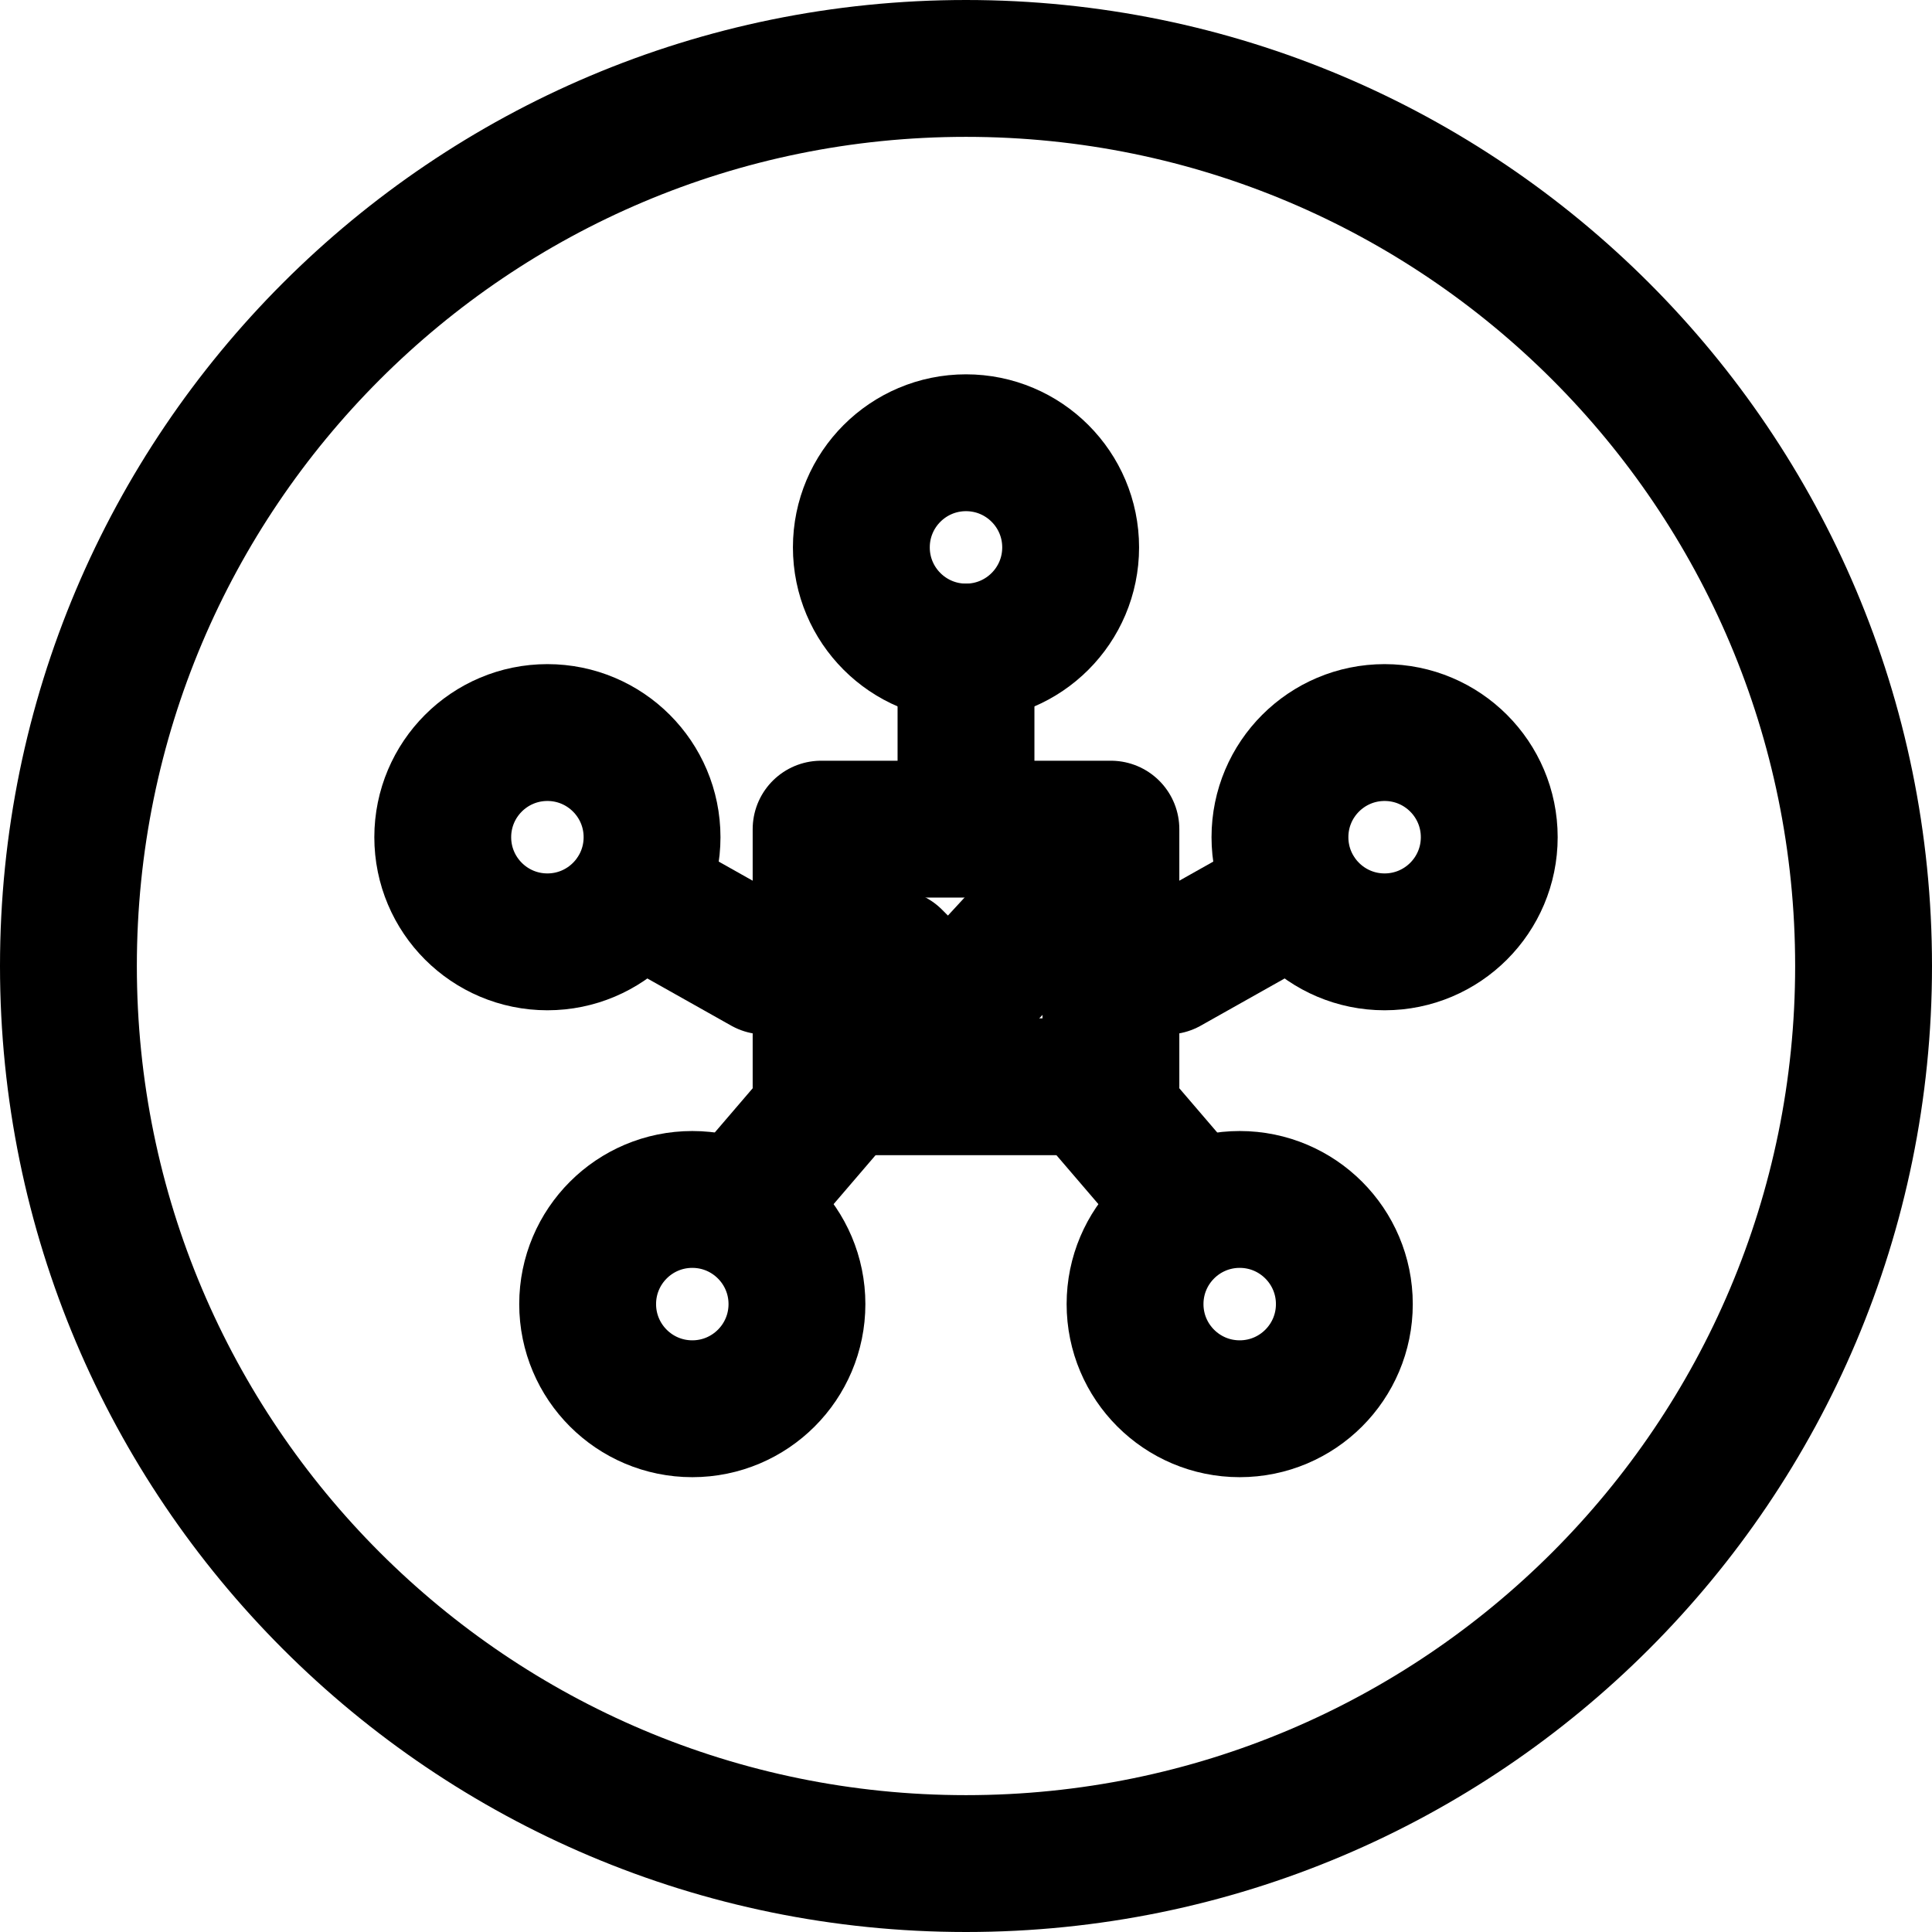
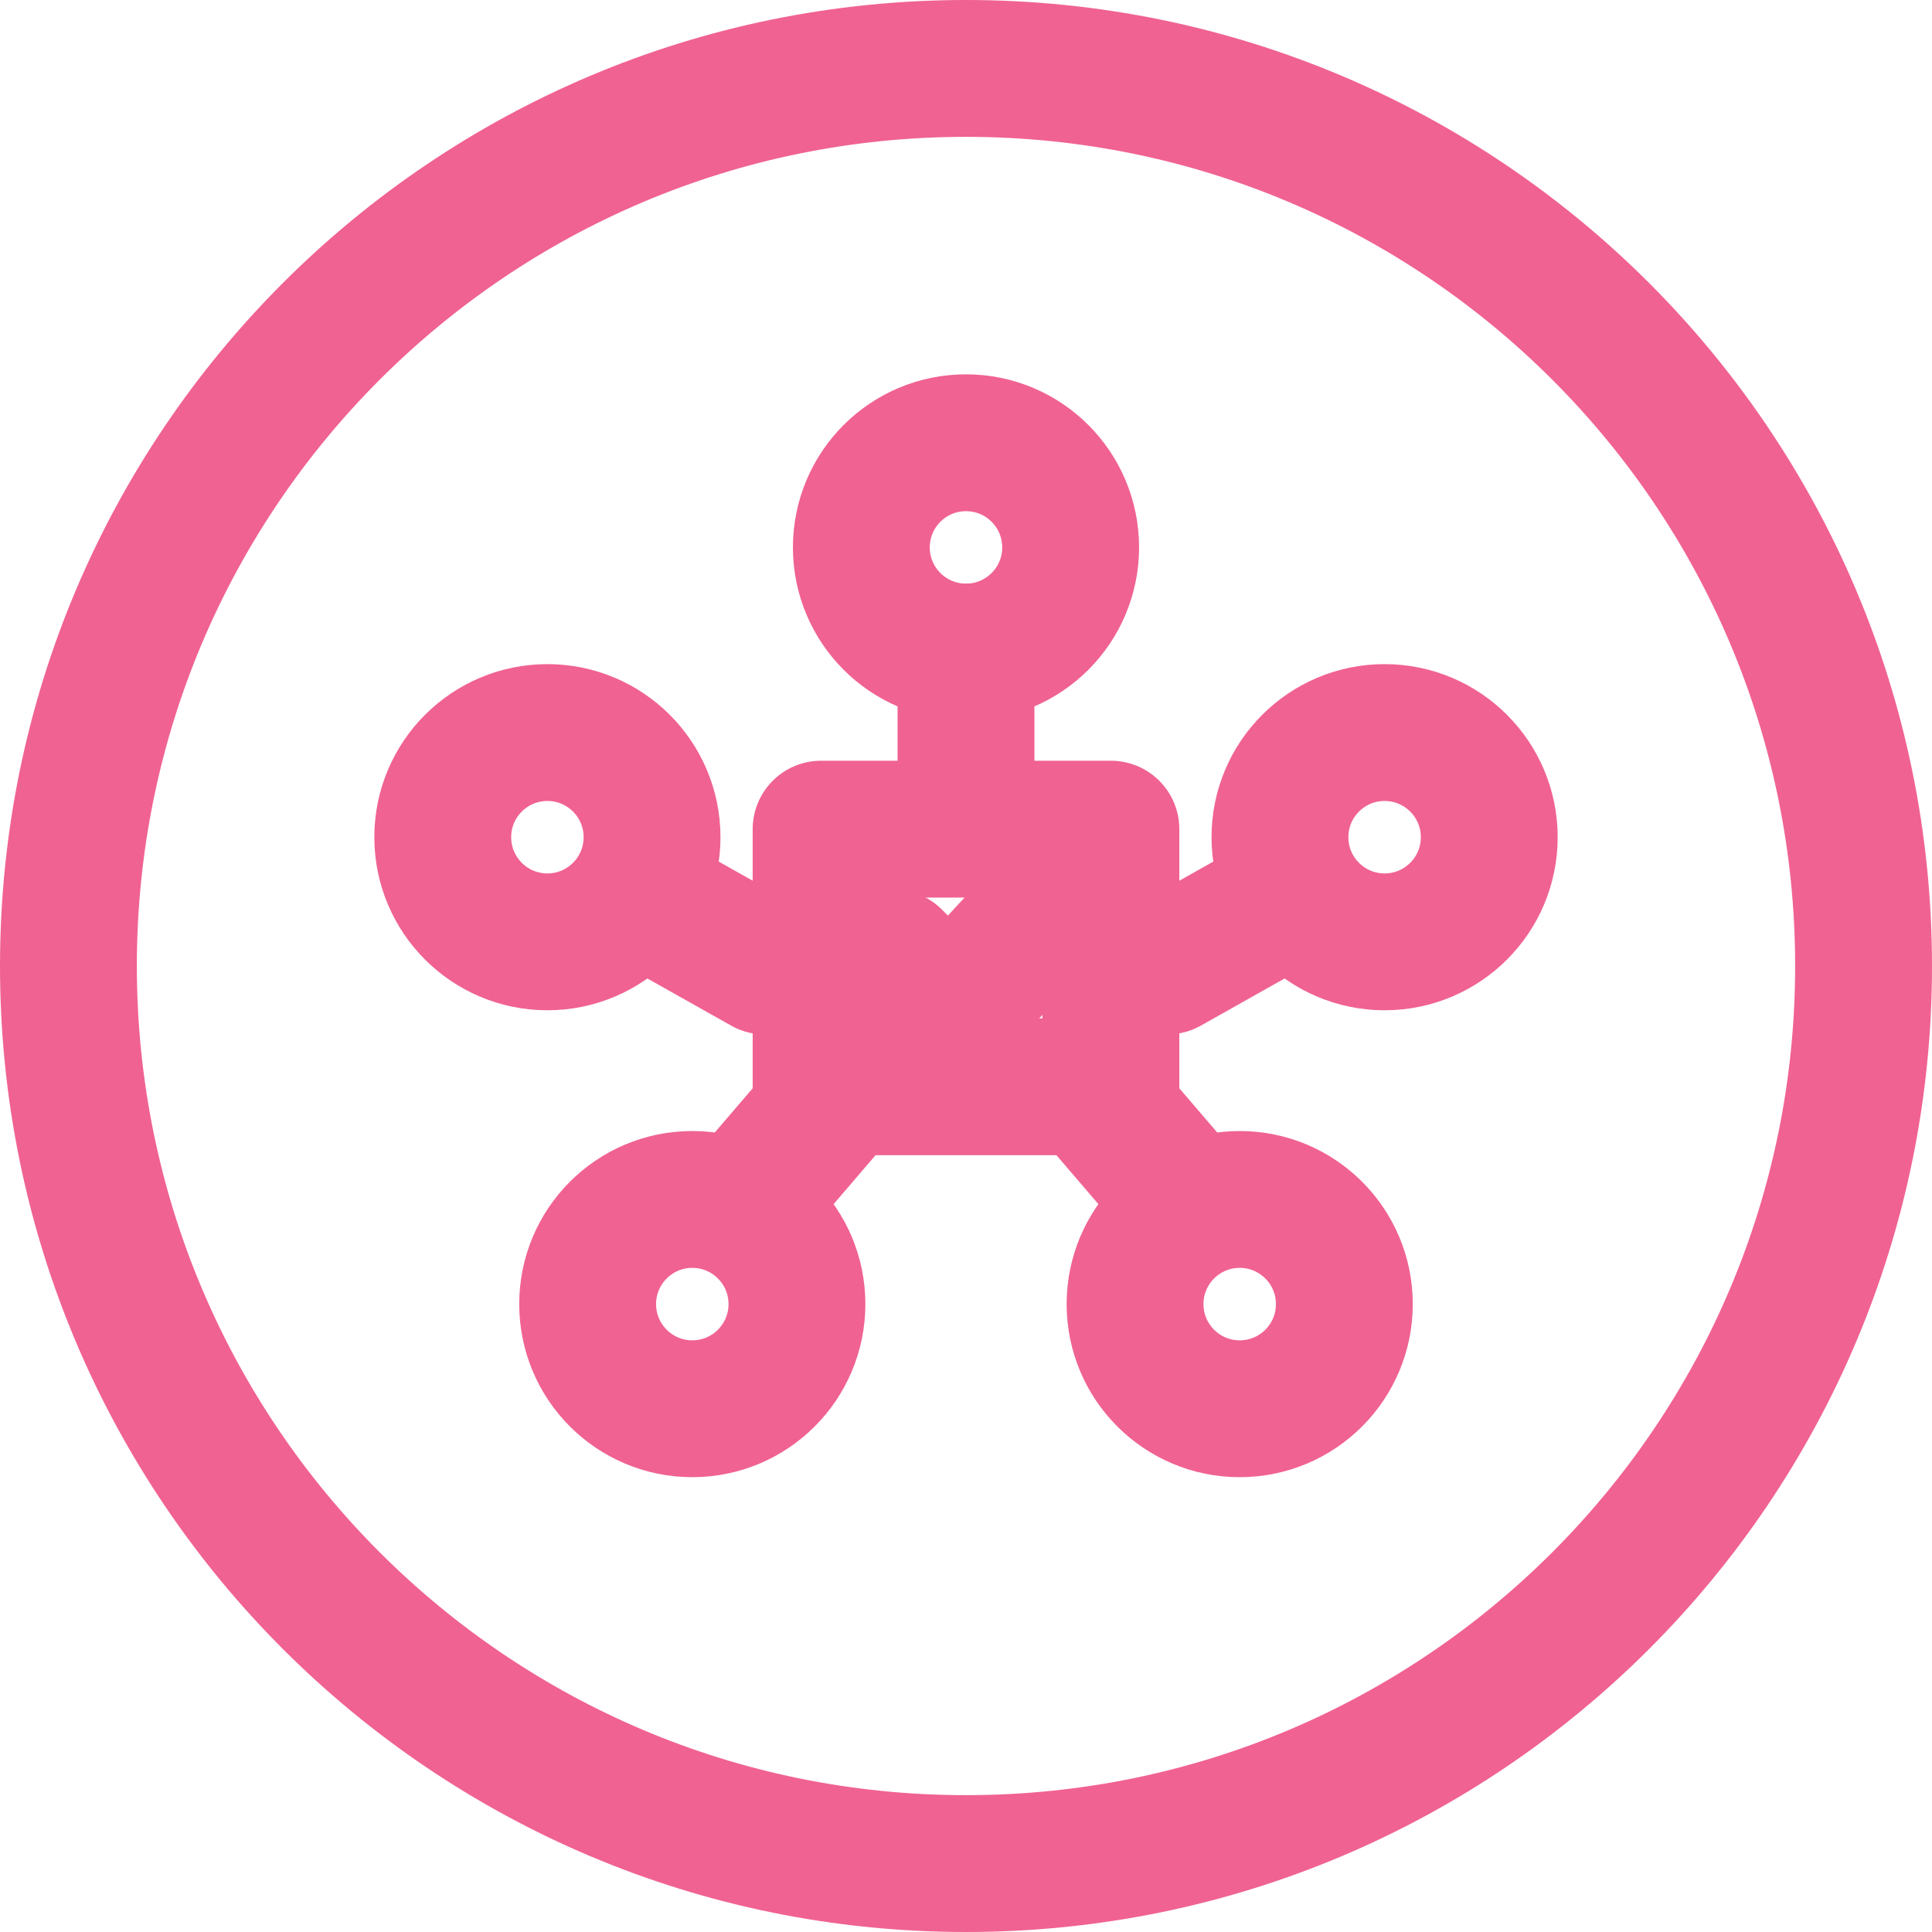
- <svg xmlns="http://www.w3.org/2000/svg" width="24" height="24" viewBox="0 0 24 24" fill="none" stroke="currentColor" stroke-width="1.7" stroke-linecap="round" stroke-linejoin="round">
+ <svg xmlns="http://www.w3.org/2000/svg" width="24" height="24" viewBox="0 0 24 24" fill="none" stroke="#f06292" stroke-width="1.7" stroke-linecap="round" stroke-linejoin="round">
  <circle cx="12" cy="12" r="11.15" />
  <circle cx="12" cy="6.8" r="1.3" />
  <circle cx="17.2" cy="10.4" r="1.3" />
  <circle cx="15.4" cy="16.2" r="1.3" />
  <circle cx="8.6" cy="16.2" r="1.3" />
  <circle cx="6.8" cy="10.4" r="1.3" />
  <path d="M12 8.1v2" />
  <path d="M16.1 11.1l-1.6.9" />
  <path d="M14.8 15l-1.2-1.4" />
  <path d="M9.2 15L10.4 13.6" />
  <path d="M7.9 11.1l1.6.9" />
  <path d="M10.2 10.3h3.6v3.2h-3.6z" />
  <path d="M11.1 11.9l.7.7 1.2-1.3" />
</svg>
